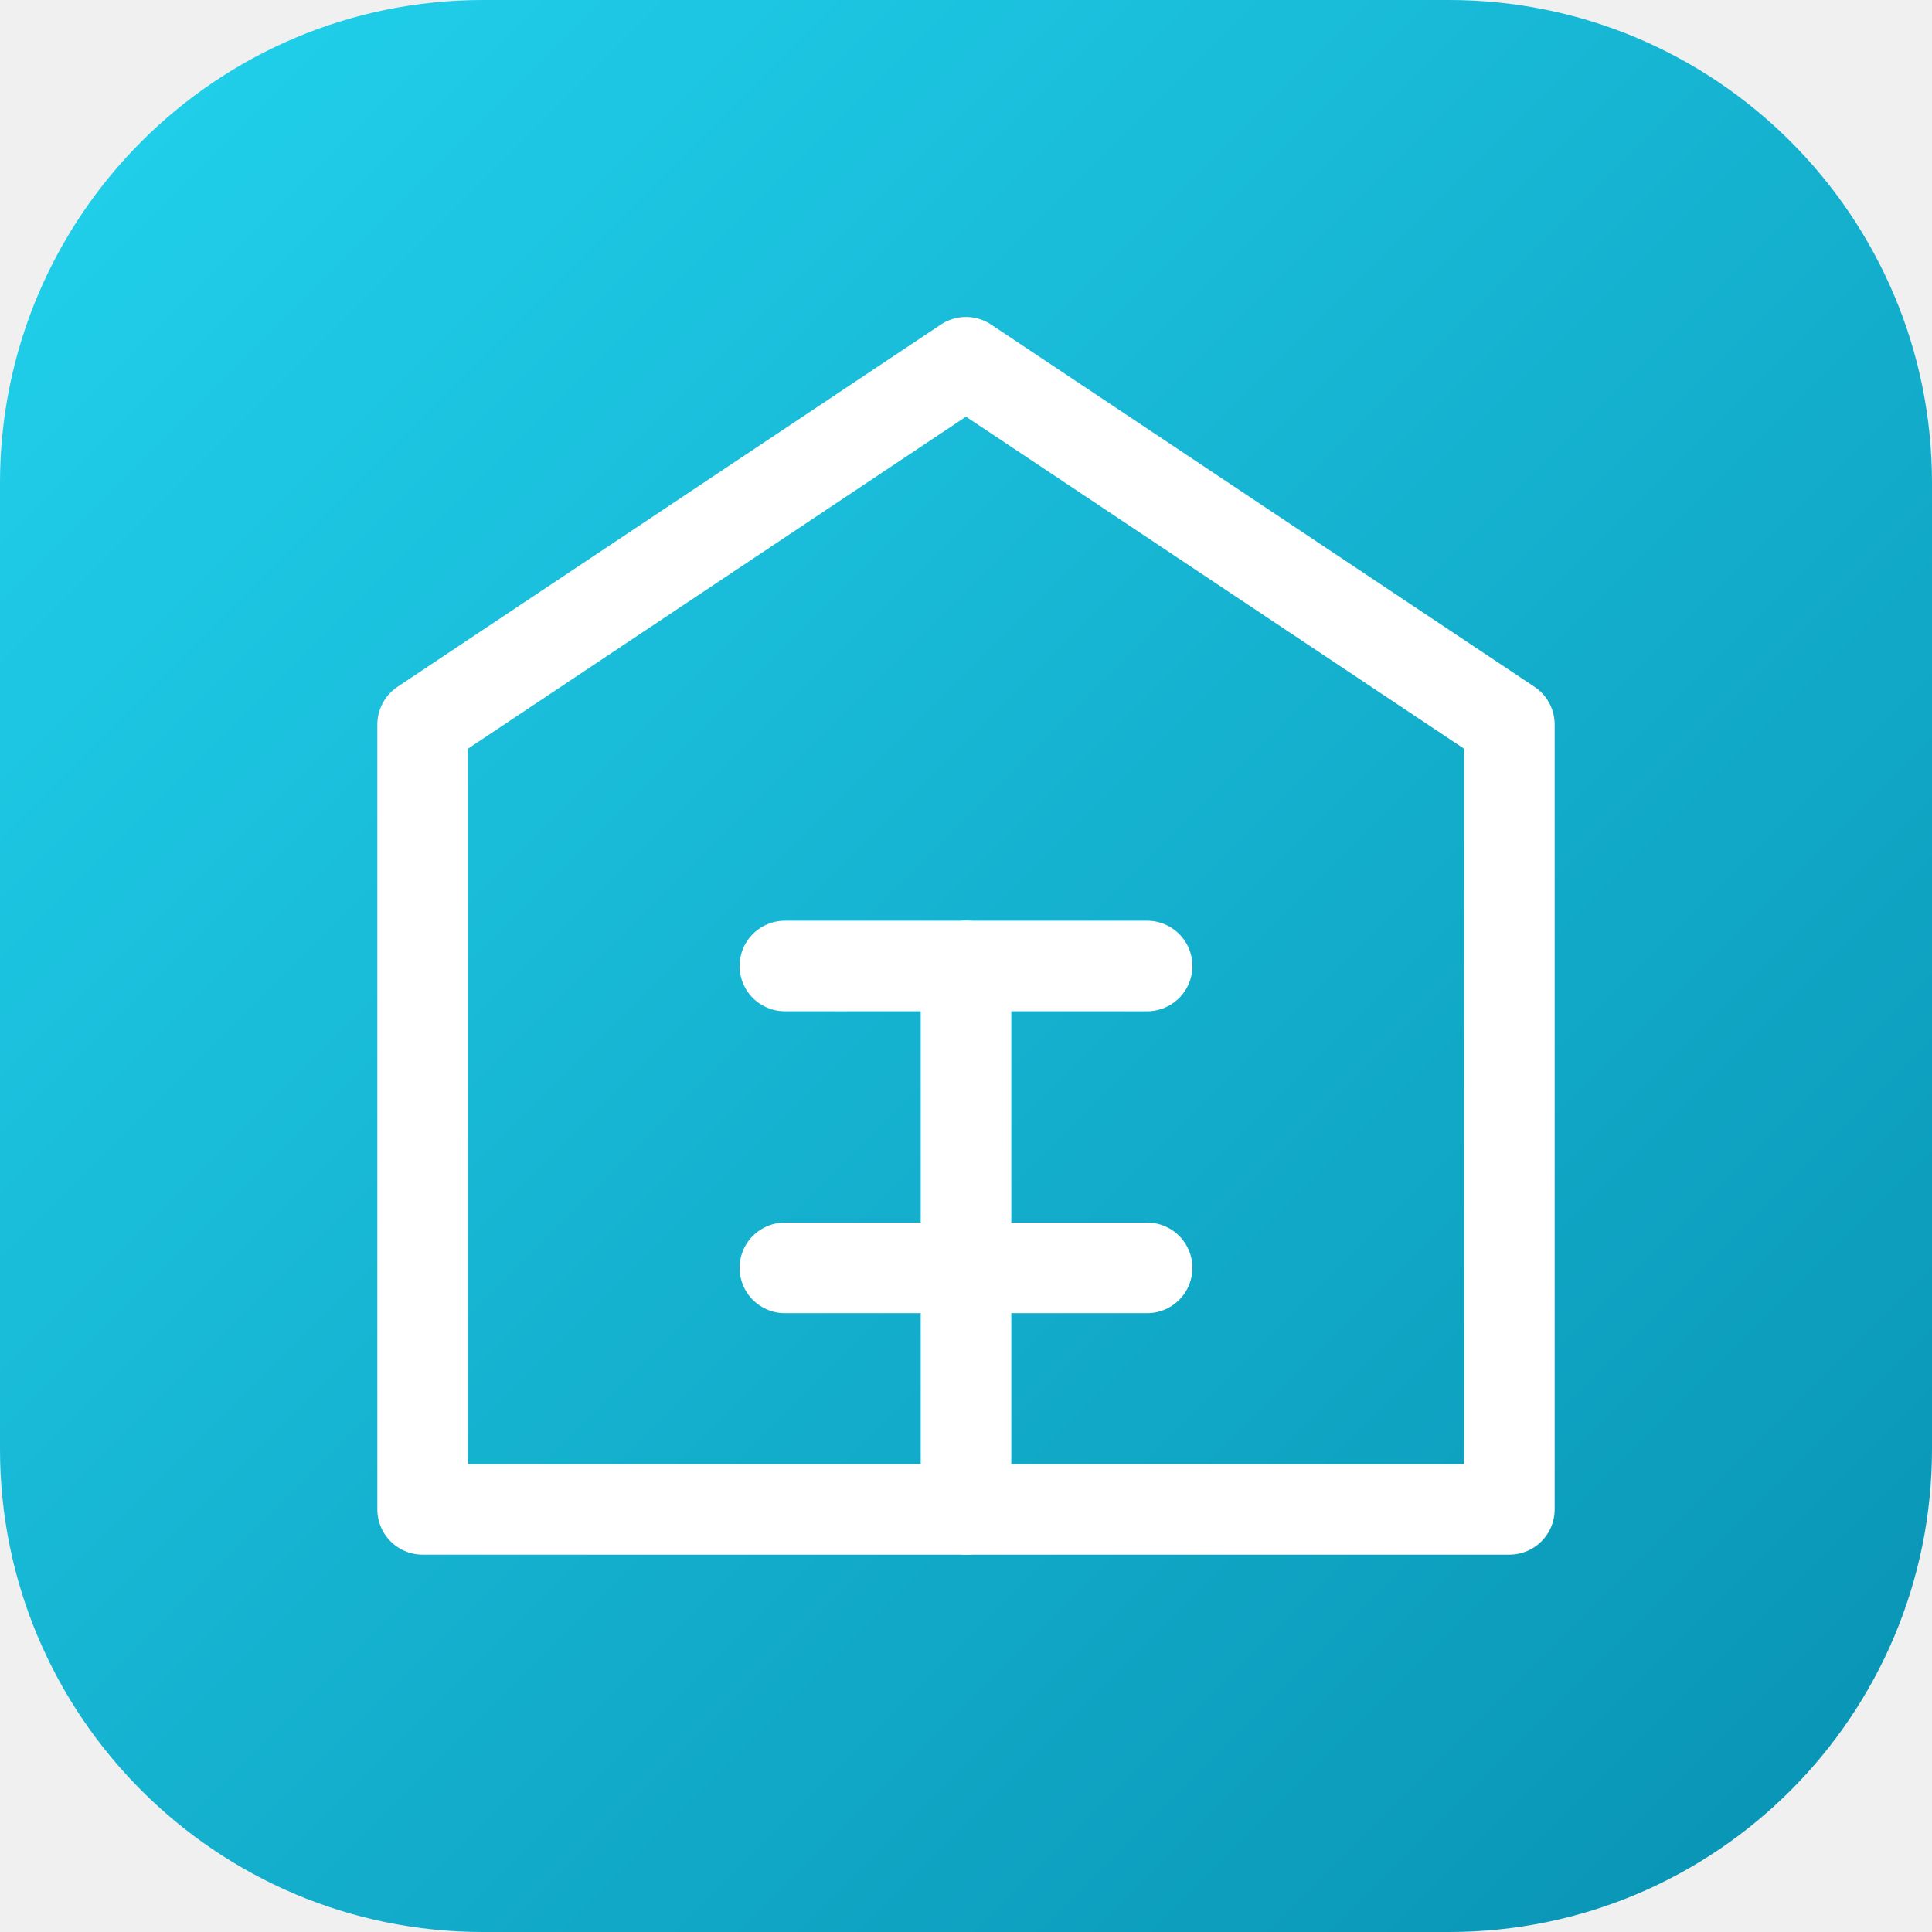
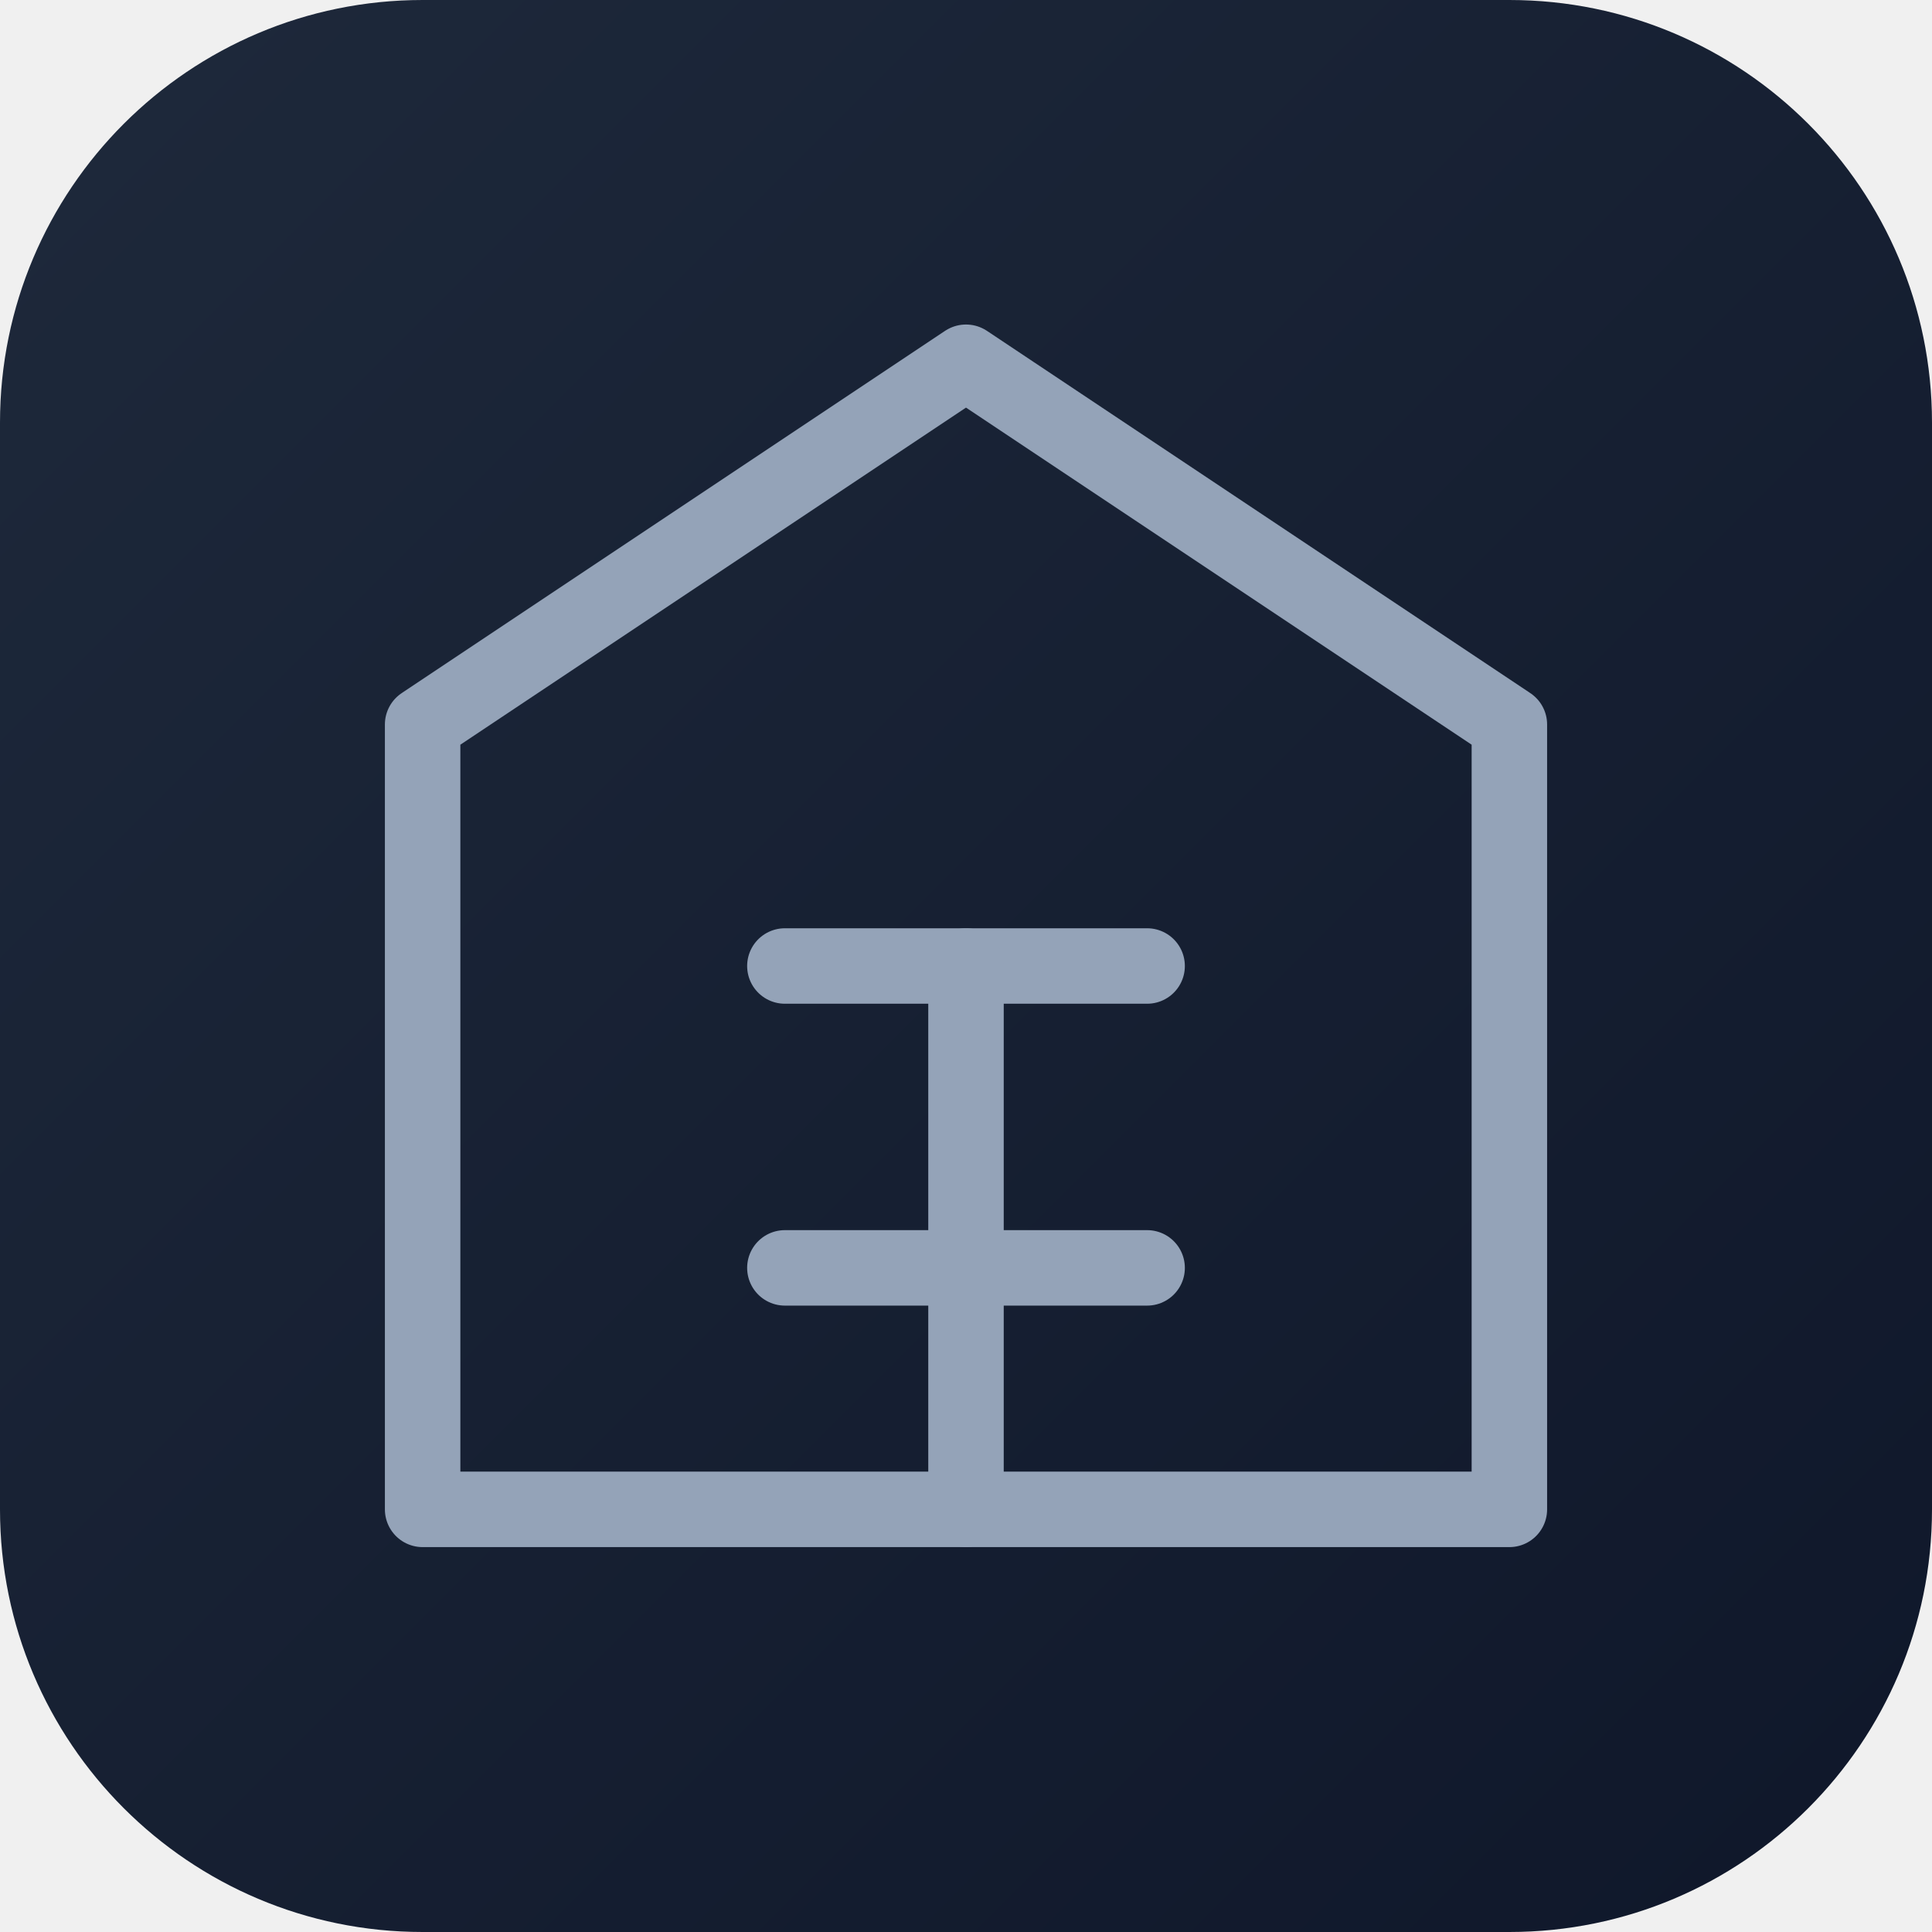
<svg xmlns="http://www.w3.org/2000/svg" viewBox="0 0 64 64">
  <defs>
    <linearGradient id="grad-asset" x1="0%" y1="0%" x2="100%" y2="100%">
-       <stop offset="0%" style="stop-color:#22d3ee;stop-opacity:1" />
-       <stop offset="100%" style="stop-color:#0891b2;stop-opacity:1" />
+       <stop offset="0%" style="stop-color:#1e293b;stop-opacity:1" />
+       <stop offset="100%" style="stop-color:#0f172a;stop-opacity:1" />
    </linearGradient>
  </defs>
-   <rect width="64" height="64" rx="16" fill="url(#grad-asset)" />
-   <g stroke="white" stroke-width="3" fill="none" stroke-linecap="round" stroke-linejoin="round">
+   <rect width="64" height="64" rx="14" fill="url(#grad-asset)" />
+   <g stroke="#94a3b8" stroke-width="2.5" fill="none" stroke-linecap="round" stroke-linejoin="round">
    <path d="M 14 50 H 50 V 24 L 32 12 L 14 24 Z" />
    <path d="M 26 32 H 38" />
    <path d="M 26 42 H 38" />
    <path d="M 32 32 V 50" />
  </g>
</svg>
